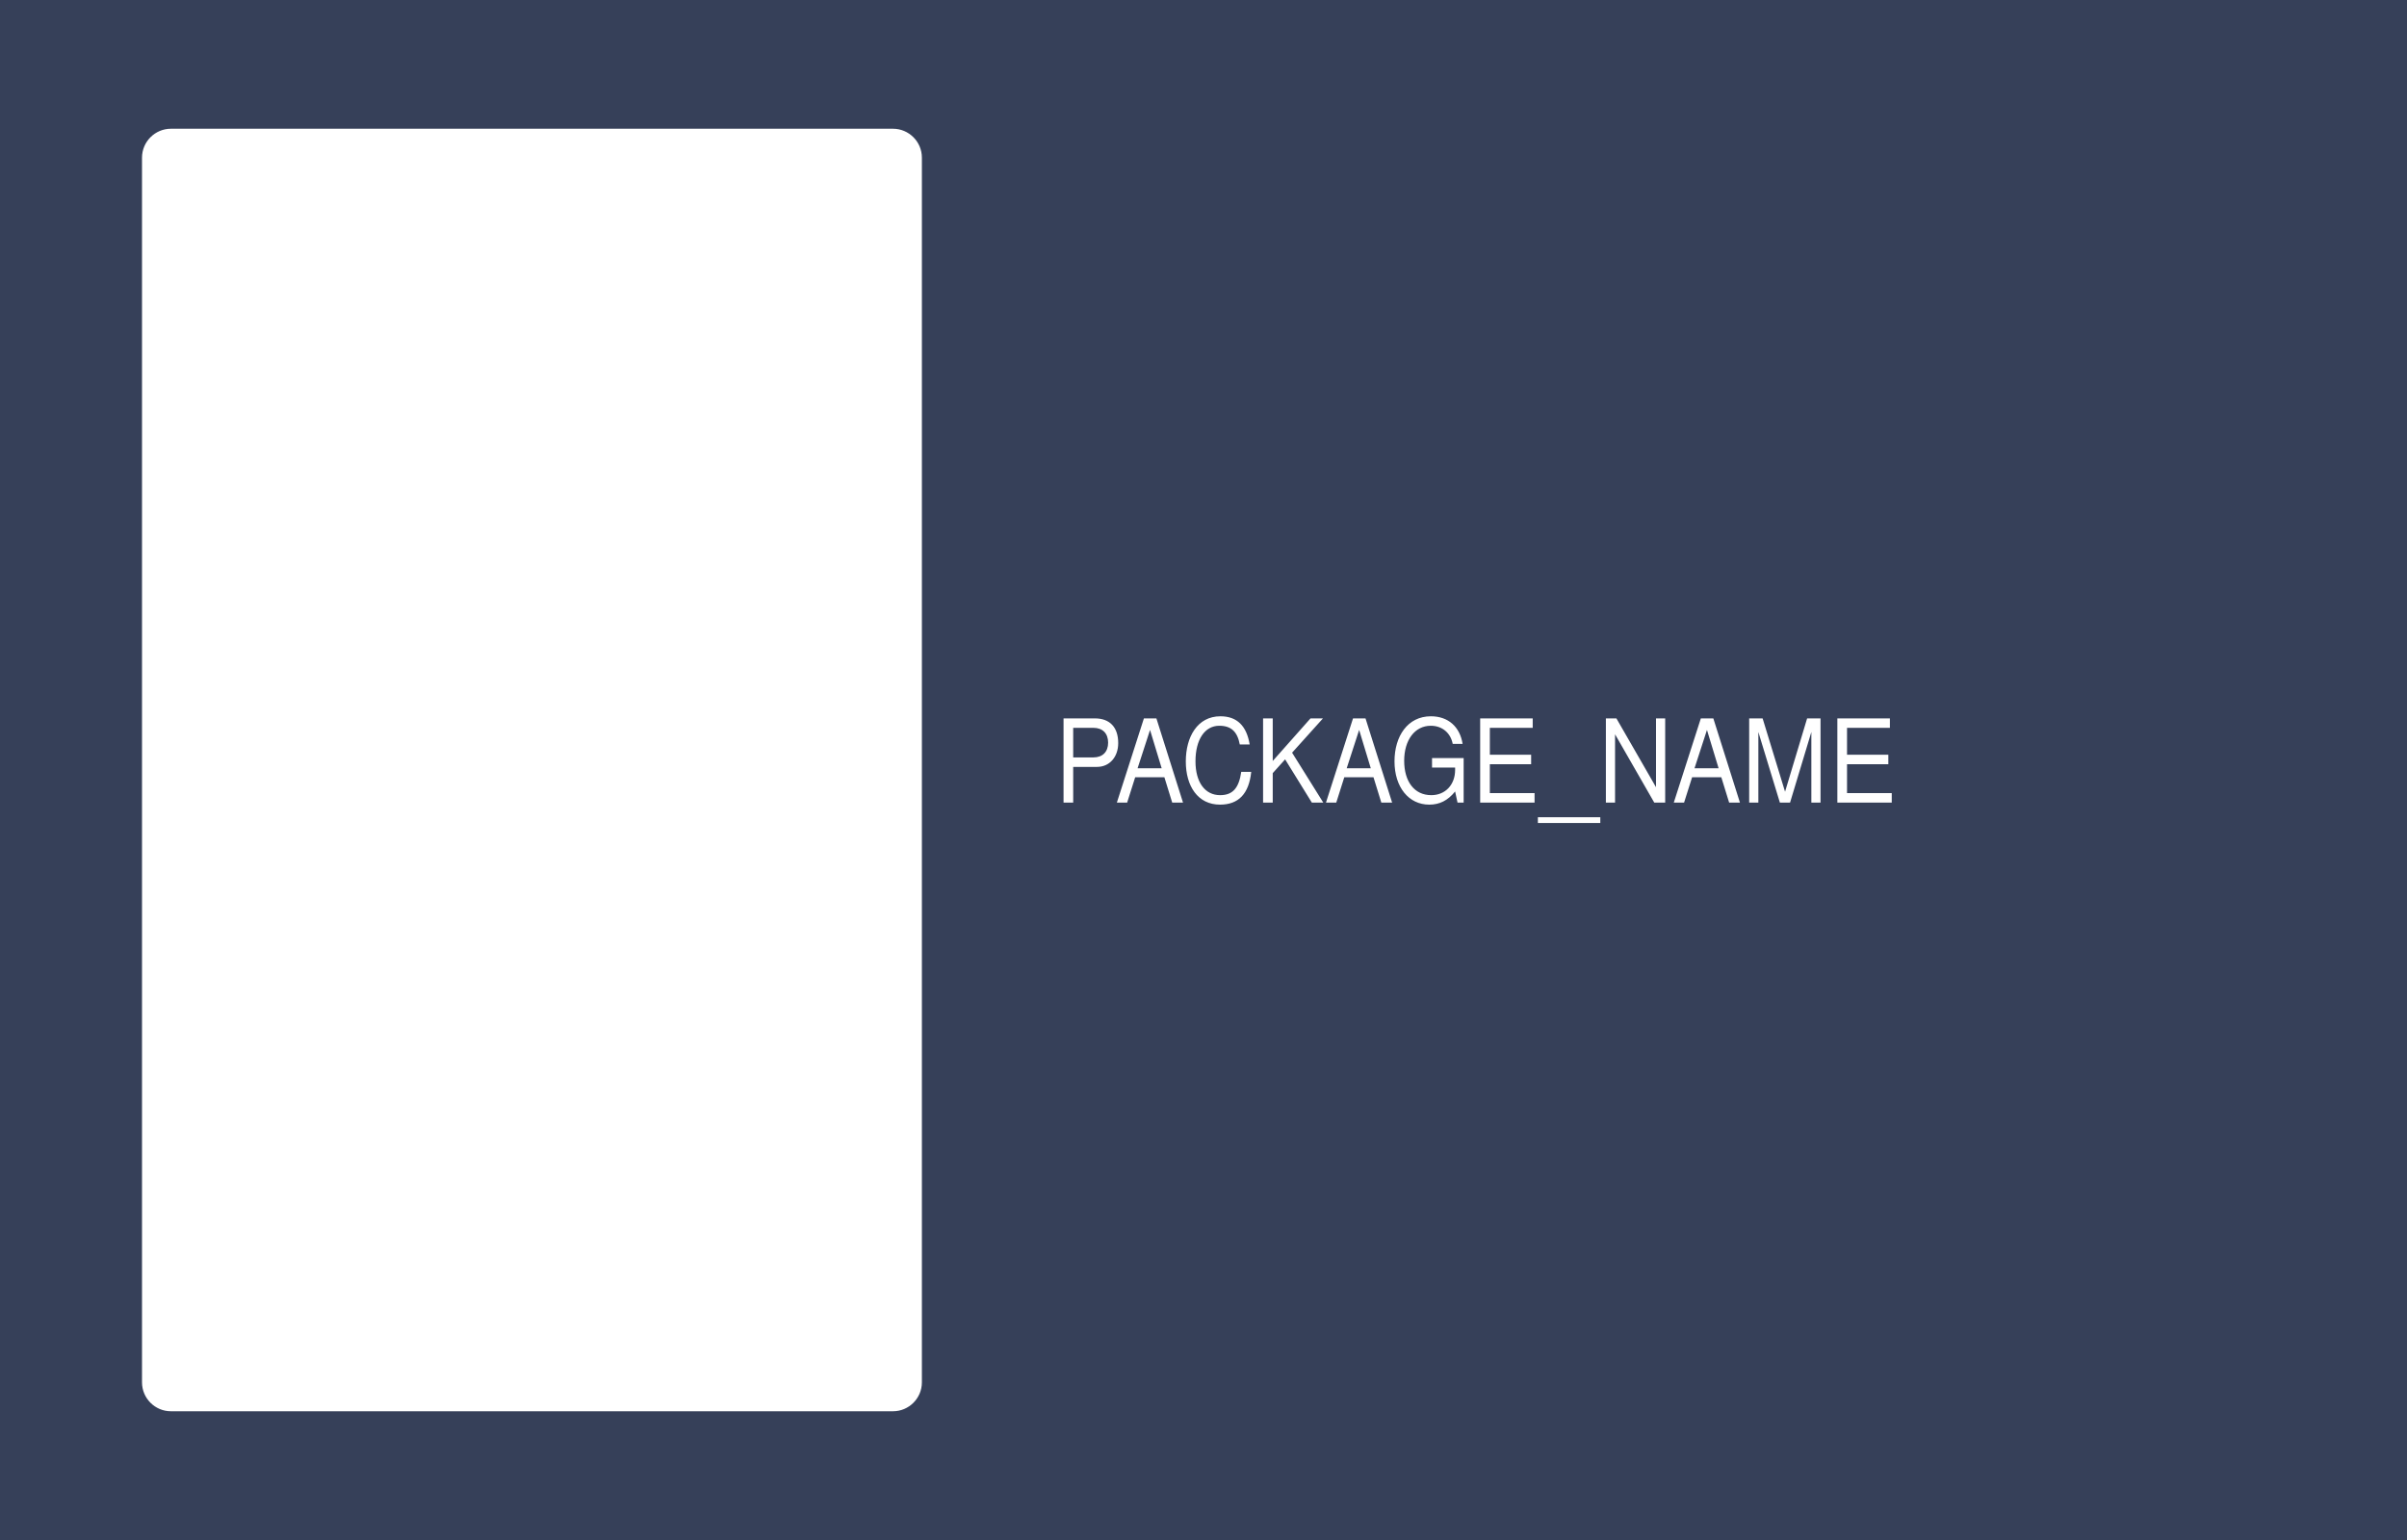
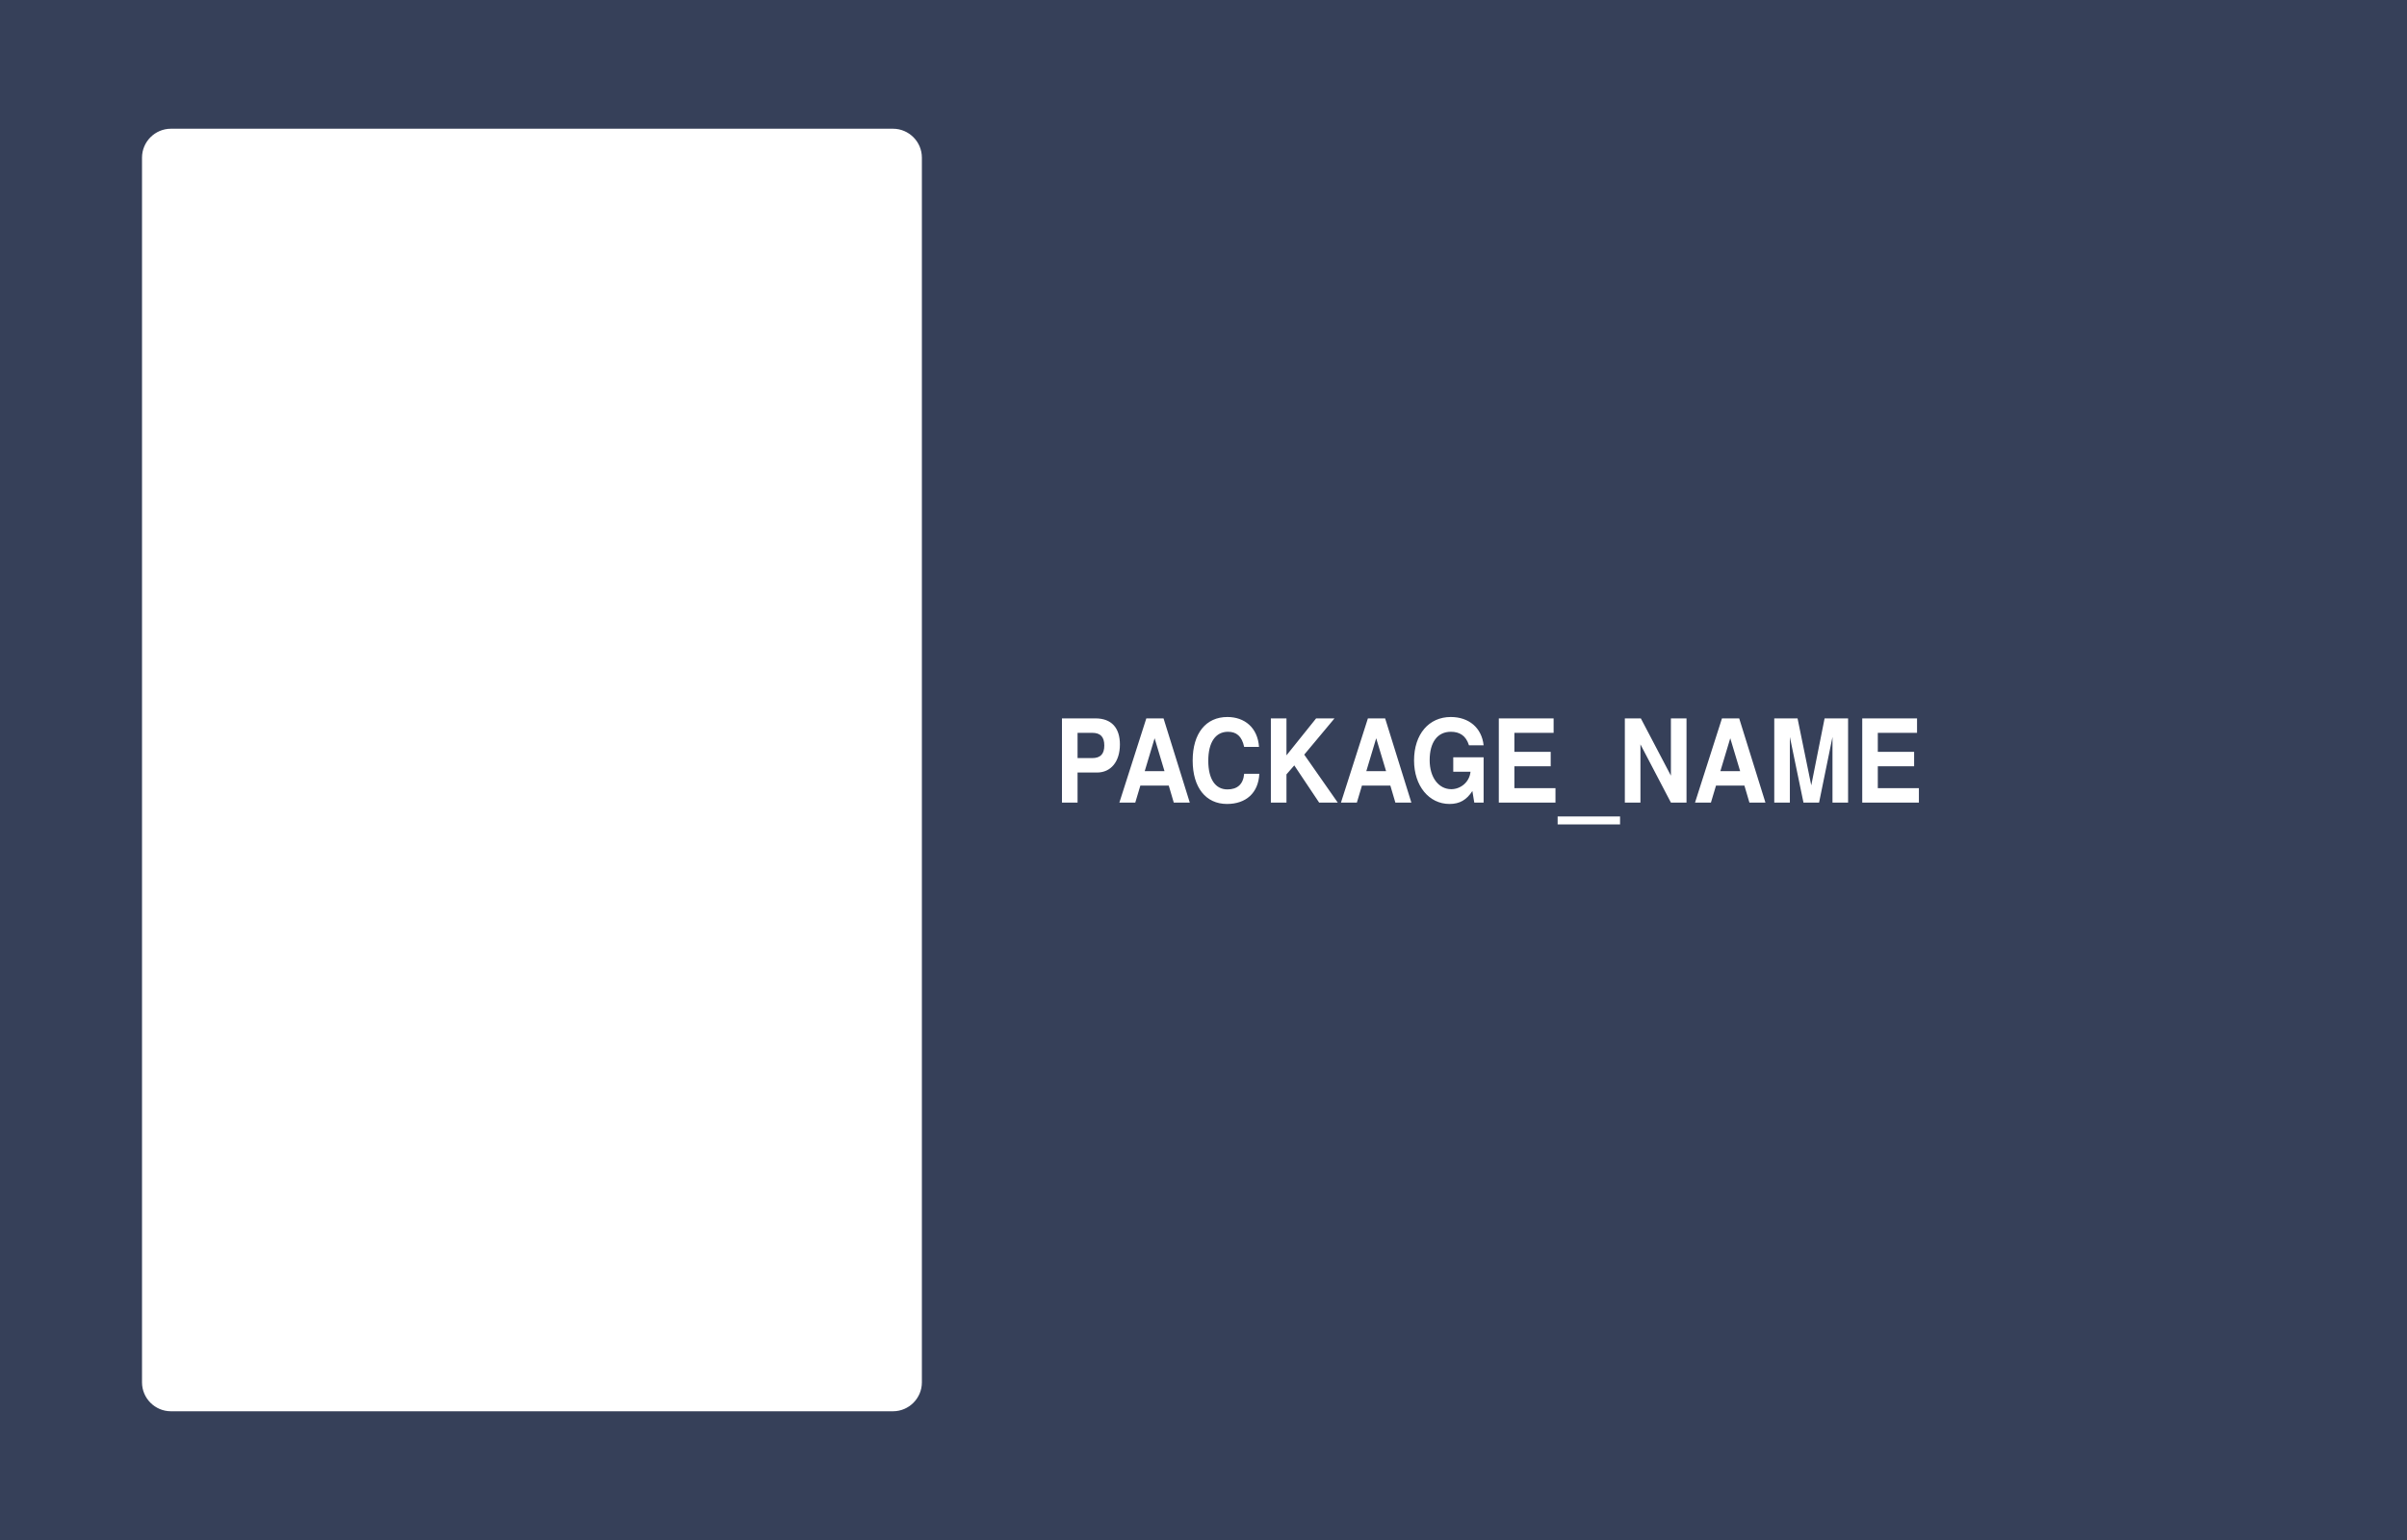
- <svg xmlns="http://www.w3.org/2000/svg" version="1.1" id="Ebene_1" x="0px" y="0px" viewBox="0 0 1000 640" style="enable-background:new 0 0 1000 640;" xml:space="preserve">
+ <svg xmlns="http://www.w3.org/2000/svg" version="1.1" id="Layer_1" x="0px" y="0px" viewBox="0 0 1000 640" style="enable-background:new 0 0 1000 640;" xml:space="preserve">
  <style type="text/css">
	.st0{fill:#364059;}
	.st1{fill:#FFFFFF;}
- 	.st2{font-family:'HelveticaNeue';}
+ 	.st2{font-family:'Helvetica Neue';font-weight:bold;}
	.st3{font-size:48px;}
</style>
  <rect y="0" class="st0" width="1000" height="640" />
  <text transform="matrix(0.9 0 0 1 437.9185 333.5358)" class="st1 st2 st3">PACKAGE_NAME</text>
  <path class="st1" d="M371,586.5H71c-6.6,0-12-5.4-12-12v-509c0-6.6,5.4-12,12-12h300c6.6,0,12,5.4,12,12v509  C383,581.1,377.6,586.5,371,586.5z" />
</svg>
